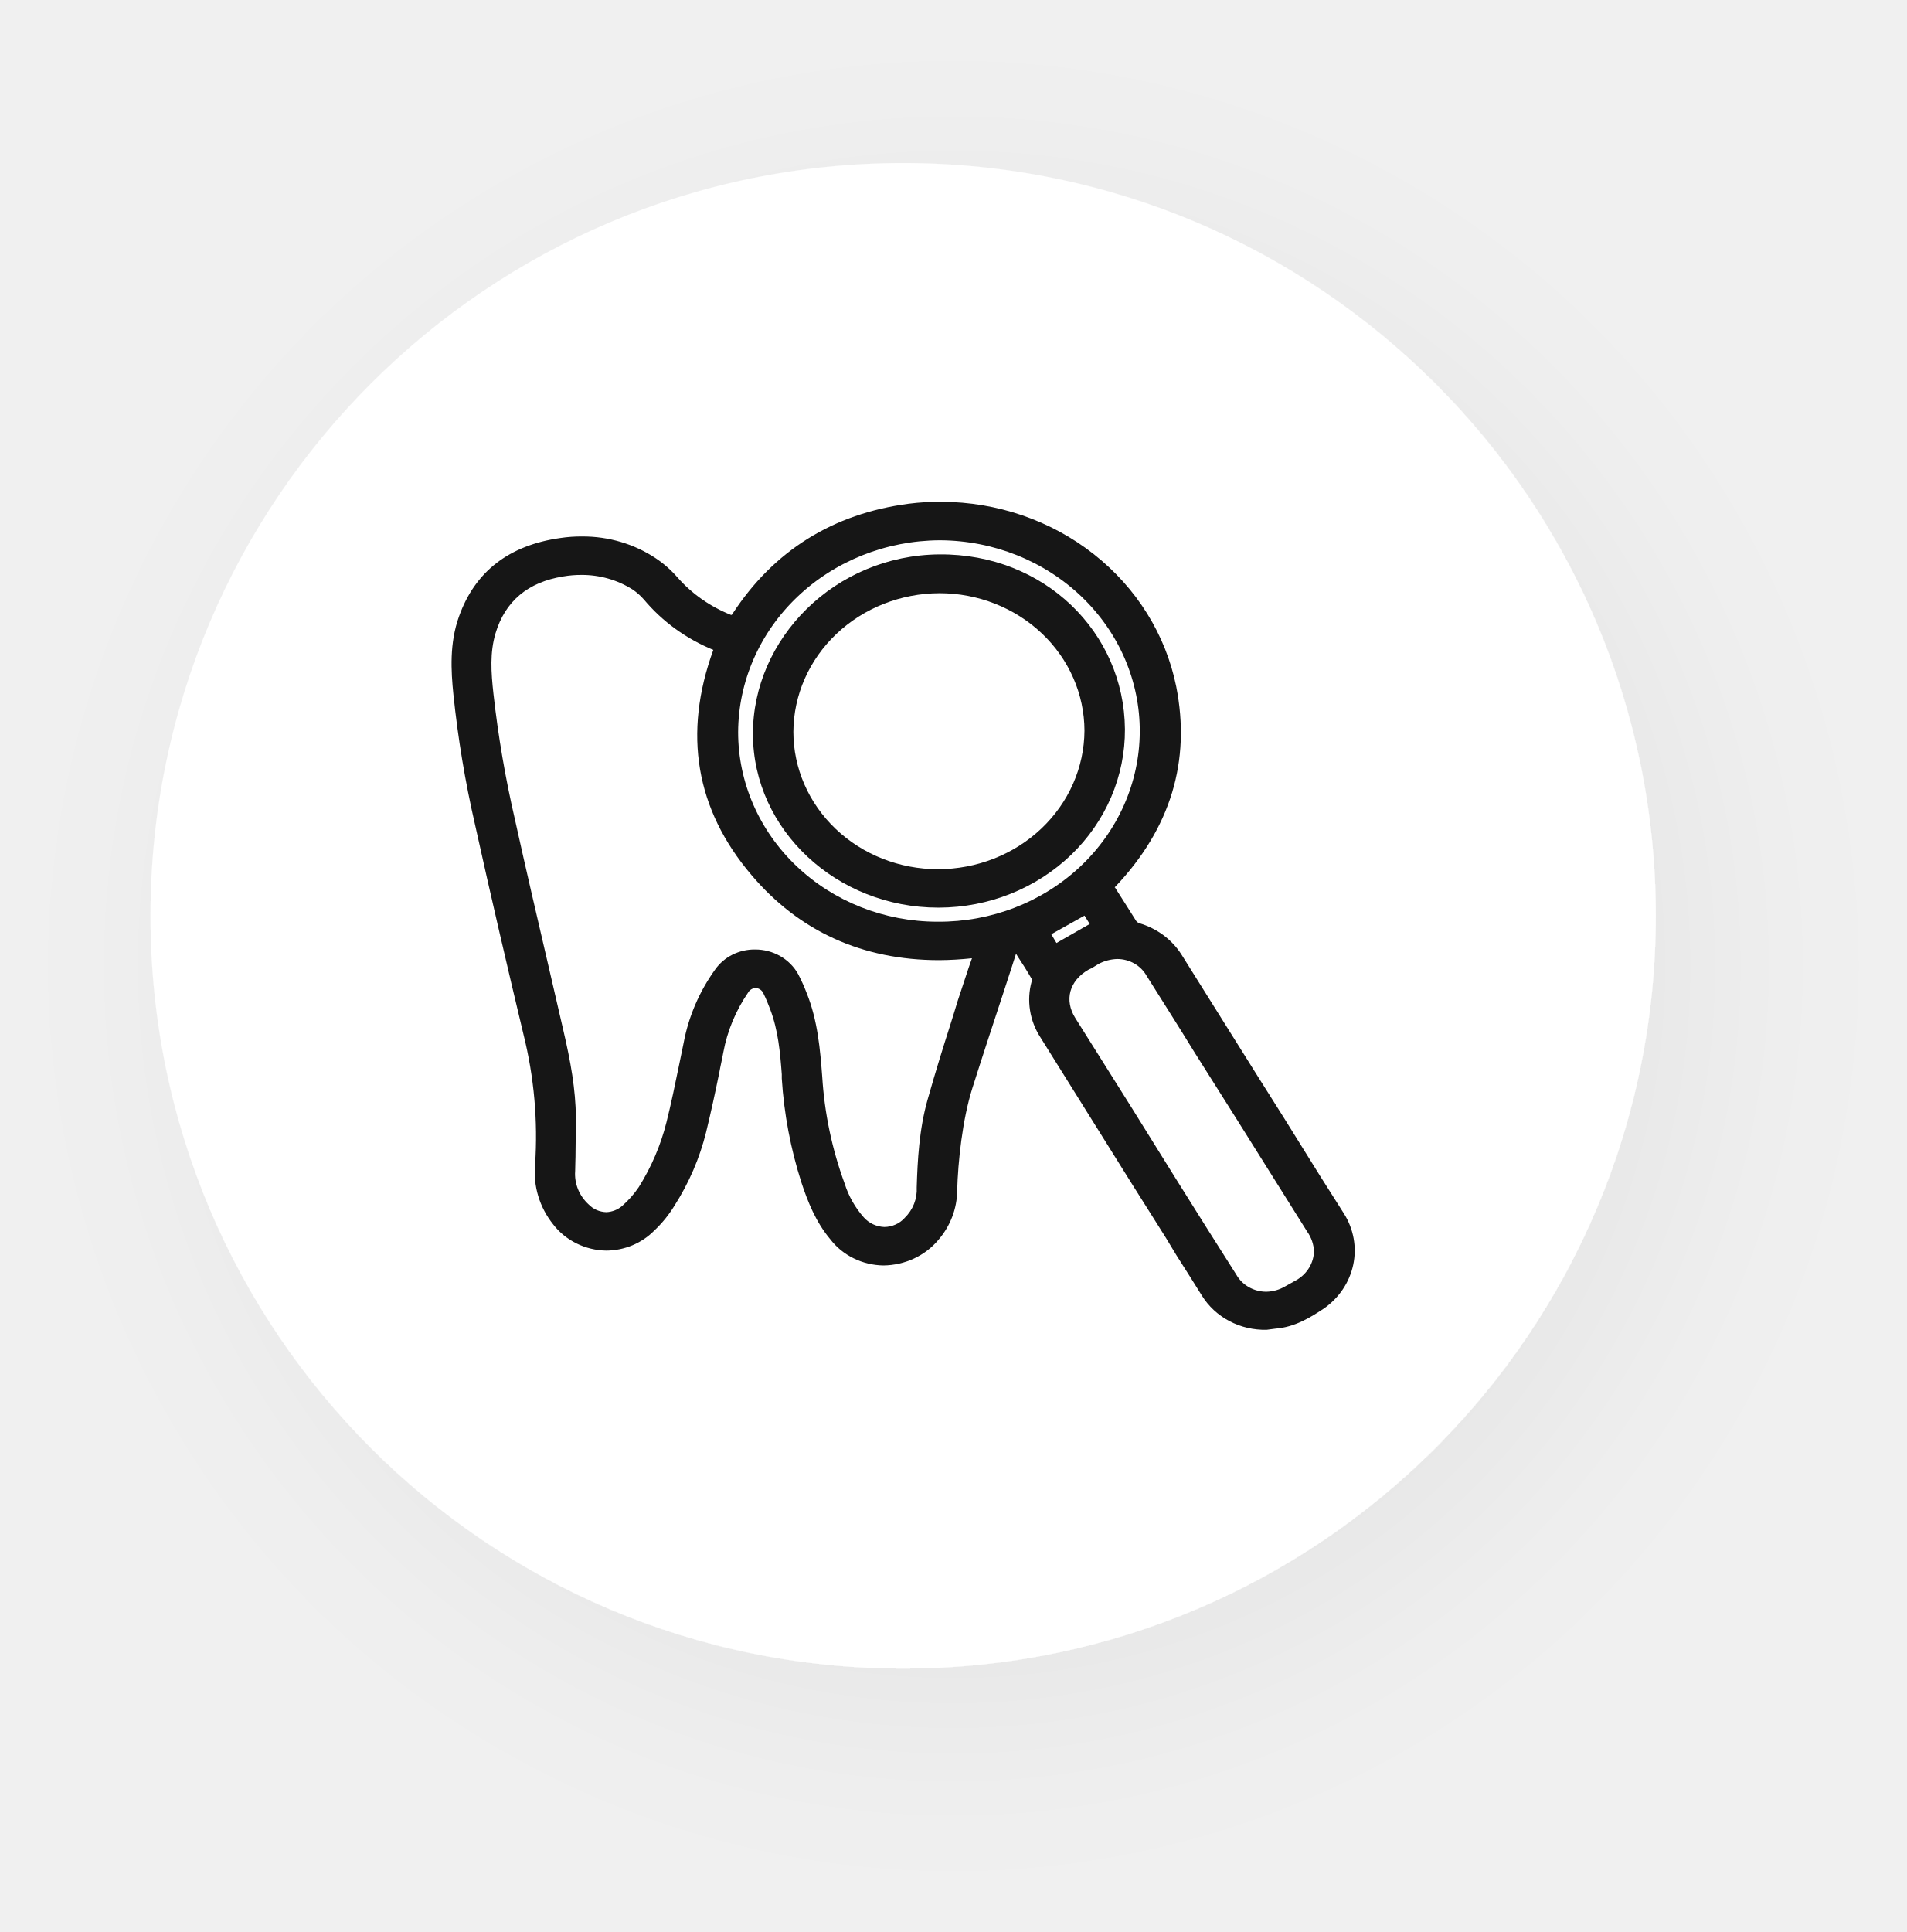
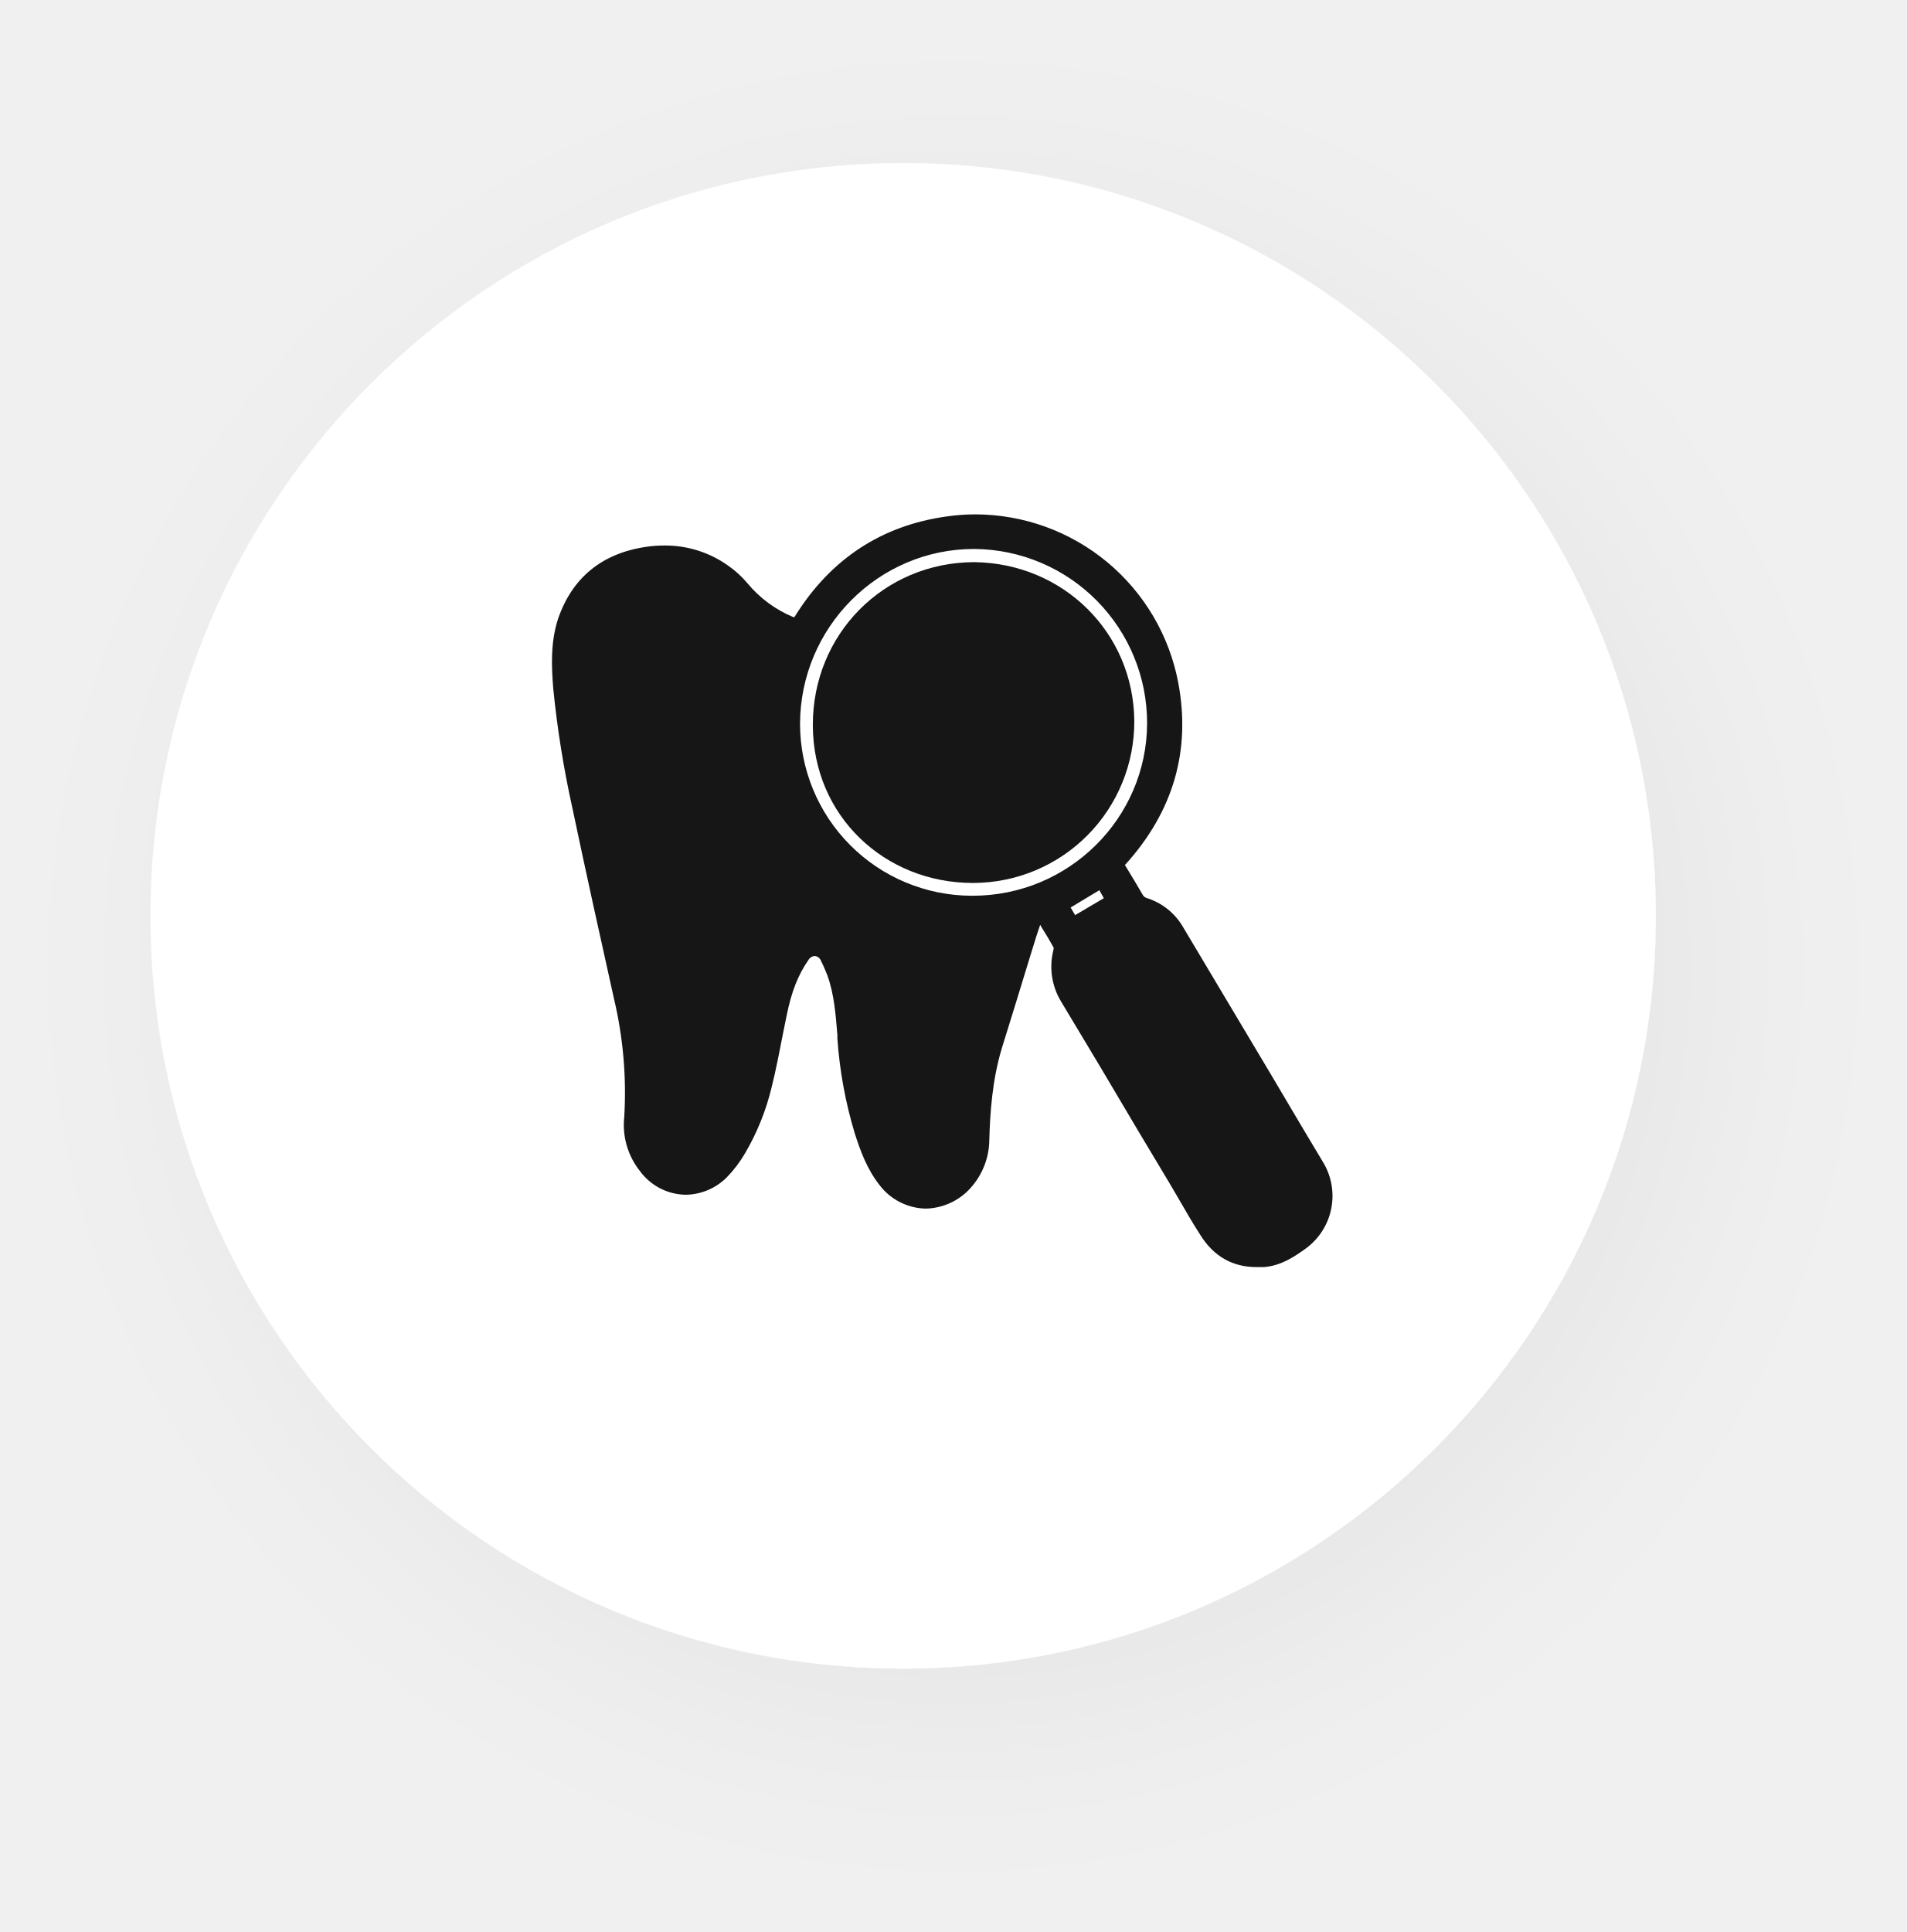
<svg xmlns="http://www.w3.org/2000/svg" width="76" height="77" viewBox="0 0 76 77" fill="none">
-   <g filter="url(#filter0_d_32_10098)">
+   <g filter="url(#filter0_d_324_9924)">
    <rect x="6" y="6.5" width="60" height="60" rx="30" fill="white" />
-     <path d="M50.492 52.999C49.972 53.012 49.458 52.892 49.003 52.652C48.548 52.412 48.169 52.06 47.906 51.633C47.571 51.102 47.236 50.556 46.901 50.04L46.47 49.327L45.065 47.097L41.474 41.347C41.26 41.017 41.118 40.649 41.058 40.266C40.997 39.883 41.019 39.492 41.122 39.117C41.132 39.082 41.132 39.045 41.122 39.011C40.947 38.707 40.755 38.404 40.564 38.115L40.5 38.009C40.452 38.176 40.388 38.343 40.34 38.51L39.989 39.587C39.574 40.846 39.159 42.105 38.76 43.365C38.361 44.624 38.185 46.308 38.154 47.446C38.149 48.166 37.884 48.862 37.403 49.418C37.141 49.731 36.808 49.985 36.43 50.16C36.052 50.336 35.637 50.43 35.216 50.435C34.801 50.429 34.393 50.332 34.025 50.15C33.656 49.969 33.337 49.708 33.093 49.388C32.519 48.705 32.2 47.901 31.944 47.127C31.513 45.781 31.251 44.391 31.162 42.985V42.819C31.098 41.954 31.018 41.059 30.699 40.224C30.619 40.012 30.54 39.815 30.428 39.587C30.402 39.529 30.36 39.478 30.307 39.441C30.254 39.404 30.191 39.381 30.125 39.375C30.062 39.378 30.001 39.396 29.948 39.428C29.895 39.46 29.851 39.504 29.821 39.557C29.326 40.279 28.99 41.09 28.832 41.939C28.784 42.212 28.72 42.47 28.672 42.743C28.512 43.532 28.337 44.336 28.145 45.125C27.889 46.157 27.463 47.145 26.884 48.053C26.661 48.42 26.387 48.756 26.07 49.054C25.826 49.3 25.531 49.497 25.205 49.633C24.879 49.768 24.527 49.84 24.171 49.843C23.756 49.837 23.348 49.739 22.98 49.557C22.611 49.375 22.292 49.115 22.048 48.796C21.504 48.115 21.248 47.266 21.329 46.414C21.445 44.672 21.29 42.924 20.866 41.225C20.228 38.555 19.573 35.749 18.935 32.866C18.541 31.154 18.253 29.421 18.073 27.677C17.977 26.737 17.913 25.629 18.297 24.567C18.935 22.777 20.292 21.73 22.335 21.442C22.625 21.399 22.919 21.378 23.213 21.381C24.257 21.376 25.277 21.678 26.134 22.246C26.462 22.465 26.757 22.726 27.012 23.02C27.584 23.669 28.312 24.179 29.135 24.506H29.167L29.199 24.461C30.843 21.942 33.205 20.471 36.222 20.076C36.656 20.021 37.093 19.995 37.531 20C39.746 20.005 41.891 20.741 43.597 22.084C45.304 23.426 46.466 25.291 46.885 27.359C47.475 30.332 46.661 33.018 44.459 35.339L44.427 35.369H44.443L44.858 36.022L45.289 36.704C45.321 36.746 45.365 36.778 45.416 36.795C46.116 37.002 46.712 37.444 47.092 38.039C48.465 40.224 49.822 42.409 51.195 44.578L52.631 46.885L53.573 48.371C53.957 48.983 54.089 49.708 53.941 50.407C53.793 51.105 53.378 51.726 52.775 52.149C52.248 52.498 51.626 52.892 50.843 52.953L50.492 52.999ZM44.538 38.221C44.275 38.228 44.017 38.296 43.788 38.419L43.517 38.586L43.389 38.646C42.623 39.086 42.415 39.86 42.862 40.573L45.113 44.154L46.869 46.976C47.667 48.25 48.465 49.524 49.279 50.799C49.395 51.005 49.567 51.178 49.778 51.298C49.989 51.418 50.23 51.482 50.476 51.482C50.742 51.477 51.001 51.403 51.227 51.269L51.689 51.011C51.894 50.891 52.064 50.723 52.184 50.525C52.304 50.326 52.37 50.102 52.376 49.873C52.365 49.591 52.271 49.318 52.104 49.084L49.231 44.503L47.603 41.923C46.981 40.907 46.342 39.906 45.704 38.889C45.591 38.688 45.423 38.52 45.218 38.402C45.013 38.285 44.778 38.222 44.538 38.221ZM30.093 37.842C30.448 37.84 30.796 37.931 31.1 38.105C31.404 38.279 31.652 38.529 31.817 38.828C31.943 39.07 32.055 39.318 32.152 39.572C32.599 40.679 32.694 41.863 32.774 42.91C32.863 44.363 33.164 45.798 33.668 47.173C33.824 47.668 34.084 48.128 34.434 48.523C34.535 48.636 34.66 48.728 34.8 48.794C34.94 48.859 35.093 48.896 35.248 48.902C35.404 48.901 35.556 48.867 35.697 48.804C35.837 48.742 35.962 48.651 36.062 48.538C36.226 48.378 36.352 48.188 36.435 47.979C36.517 47.77 36.553 47.547 36.541 47.325C36.573 46.263 36.637 45.018 36.972 43.835C37.307 42.652 37.579 41.787 37.898 40.786C37.994 40.497 38.074 40.209 38.169 39.906L38.616 38.555C38.664 38.434 38.696 38.313 38.744 38.191C38.309 38.238 37.873 38.264 37.435 38.267C34.37 38.267 31.848 37.114 29.949 34.869C27.73 32.259 27.219 29.24 28.433 25.902C27.353 25.46 26.404 24.773 25.671 23.899C25.537 23.744 25.381 23.606 25.208 23.49C24.607 23.111 23.902 22.91 23.181 22.913C22.935 22.912 22.689 22.932 22.447 22.974C21.042 23.202 20.132 23.96 19.749 25.25C19.526 26.008 19.573 26.782 19.669 27.647C19.857 29.34 20.145 31.022 20.531 32.684C20.962 34.641 21.425 36.613 21.872 38.54L22.447 41.028C22.75 42.318 22.942 43.41 22.957 44.548C22.957 44.973 22.942 45.413 22.942 45.838C22.942 46.263 22.926 46.399 22.926 46.672C22.907 46.919 22.947 47.166 23.04 47.397C23.134 47.628 23.28 47.836 23.468 48.007C23.558 48.1 23.666 48.175 23.787 48.227C23.908 48.279 24.038 48.307 24.171 48.311C24.401 48.3 24.621 48.214 24.793 48.068C25.05 47.844 25.276 47.589 25.464 47.309C25.966 46.508 26.338 45.638 26.565 44.73C26.756 43.972 26.916 43.183 27.076 42.409C27.14 42.121 27.188 41.848 27.251 41.559C27.448 40.509 27.878 39.511 28.512 38.631C28.687 38.386 28.922 38.185 29.198 38.047C29.474 37.91 29.781 37.839 30.093 37.842ZM42.112 37.584L43.437 36.826L43.23 36.492L41.905 37.235L42.112 37.584ZM37.451 21.533C35.323 21.545 33.286 22.355 31.782 23.787C30.279 25.218 29.431 27.156 29.422 29.179C29.422 31.18 30.258 33.1 31.745 34.516C33.232 35.933 35.25 36.731 37.355 36.735H37.387C39.508 36.747 41.547 35.958 43.056 34.541C44.565 33.124 45.419 31.195 45.432 29.179C45.445 27.163 44.615 25.225 43.124 23.791C41.633 22.357 39.604 21.545 37.483 21.533H37.451Z" fill="#161616" />
-     <path d="M40.436 37.644C40.34 37.917 40.244 38.19 40.164 38.463C39.638 40.071 39.095 41.695 38.584 43.318C38.137 44.668 38.01 46.049 37.978 47.445C37.963 48.121 37.71 48.773 37.259 49.296C36.302 50.434 34.45 50.737 33.237 49.281C32.694 48.628 32.375 47.87 32.12 47.081C31.692 45.744 31.429 44.364 31.337 42.969C31.258 42.029 31.194 41.073 30.859 40.162C30.779 39.939 30.683 39.721 30.571 39.51C30.38 39.116 29.917 39.085 29.645 39.449C29.137 40.195 28.795 41.031 28.64 41.907C28.416 42.969 28.209 44.031 27.938 45.078C27.688 46.092 27.279 47.063 26.724 47.961C26.5 48.313 26.232 48.639 25.926 48.932C24.793 50.009 23.149 49.888 22.175 48.689C21.651 48.046 21.406 47.237 21.489 46.428C21.614 44.666 21.458 42.897 21.026 41.179C20.355 38.398 19.712 35.616 19.095 32.834C18.711 31.126 18.424 29.399 18.233 27.661C18.137 26.645 18.089 25.613 18.456 24.627C19.095 22.852 20.419 21.881 22.335 21.608C23.66 21.425 24.905 21.653 26.006 22.381C26.321 22.593 26.606 22.843 26.852 23.125C27.44 23.803 28.197 24.329 29.055 24.657C29.183 24.718 29.262 24.703 29.342 24.566C30.938 22.139 33.237 20.652 36.222 20.272C38.597 19.952 41.011 20.514 42.962 21.842C44.912 23.17 46.248 25.162 46.693 27.403C47.284 30.377 46.438 32.986 44.315 35.232C44.235 35.323 44.203 35.383 44.267 35.49L45.113 36.825C45.172 36.896 45.249 36.953 45.336 36.992C46 37.175 46.566 37.593 46.916 38.16C48.688 40.967 50.444 43.788 52.2 46.595L53.397 48.492C53.76 49.063 53.884 49.743 53.745 50.398C53.606 51.052 53.214 51.633 52.647 52.027C52.104 52.406 51.53 52.755 50.811 52.816C49.63 52.907 48.704 52.497 48.066 51.541C47.427 50.585 47.108 50.009 46.629 49.25L41.633 41.255C41.43 40.946 41.295 40.601 41.238 40.241C41.18 39.881 41.2 39.513 41.298 39.161C41.317 39.08 41.311 38.996 41.282 38.918C41.042 38.509 40.771 38.099 40.516 37.689C40.5 37.674 40.5 37.644 40.484 37.614L40.436 37.644ZM38.999 37.993C35.408 38.403 32.359 37.447 30.092 34.761C27.826 32.076 27.443 29.042 28.656 25.81L28.576 25.78C27.495 25.348 26.545 24.664 25.814 23.792C25.668 23.622 25.496 23.474 25.304 23.352C24.887 23.084 24.419 22.896 23.926 22.8C23.433 22.703 22.925 22.701 22.431 22.791C20.962 23.034 19.972 23.823 19.573 25.203C19.334 26.022 19.398 26.842 19.494 27.661C19.676 29.365 19.963 31.057 20.355 32.728C20.978 35.505 21.633 38.281 22.271 41.058C22.526 42.211 22.766 43.364 22.766 44.547C22.782 45.245 22.75 45.958 22.734 46.671C22.722 46.941 22.77 47.21 22.874 47.461C22.979 47.711 23.138 47.939 23.34 48.128C23.803 48.568 24.41 48.598 24.905 48.188C25.177 47.958 25.413 47.692 25.607 47.399C26.125 46.585 26.508 45.7 26.74 44.775C27.012 43.728 27.203 42.651 27.427 41.589C27.629 40.564 28.047 39.589 28.656 38.721C28.831 38.489 29.065 38.302 29.337 38.18C29.609 38.057 29.909 38.002 30.209 38.021C30.51 38.039 30.8 38.13 31.053 38.284C31.306 38.438 31.514 38.651 31.657 38.903C31.768 39.146 31.88 39.389 31.976 39.631C32.407 40.693 32.503 41.801 32.599 42.924C32.688 44.392 32.989 45.842 33.492 47.232C33.684 47.733 33.907 48.234 34.29 48.628C34.673 49.023 35.631 49.22 36.206 48.659C36.55 48.297 36.737 47.826 36.733 47.339C36.765 46.17 36.828 45.002 37.148 43.88C37.467 42.757 37.946 41.27 38.345 39.965C38.552 39.313 38.776 38.66 38.999 37.993ZM52.551 49.888C52.554 49.568 52.454 49.256 52.264 48.992C51.035 47.035 49.806 45.093 48.593 43.136L45.863 38.797C45.4 38.054 44.49 37.841 43.692 38.266L43.293 38.493C42.447 38.979 42.208 39.859 42.703 40.663L45.847 45.67L49.119 50.889C49.221 51.067 49.361 51.223 49.529 51.347C49.698 51.472 49.892 51.562 50.099 51.612C50.305 51.662 50.521 51.67 50.731 51.637C50.942 51.604 51.143 51.53 51.322 51.42C51.482 51.338 51.637 51.246 51.785 51.147C52.019 51.02 52.213 50.837 52.347 50.616C52.482 50.394 52.552 50.143 52.551 49.888ZM29.246 29.178C29.246 31.221 30.098 33.181 31.615 34.628C33.132 36.075 35.19 36.892 37.339 36.901C41.873 36.931 45.608 33.441 45.624 29.163C45.632 28.142 45.428 27.129 45.022 26.183C44.617 25.238 44.019 24.377 43.262 23.652C42.505 22.927 41.605 22.352 40.613 21.959C39.621 21.567 38.557 21.365 37.483 21.365C32.966 21.334 29.262 24.854 29.246 29.178ZM43.293 36.248L41.649 37.189C41.793 37.401 41.92 37.614 42.064 37.811L43.692 36.885C43.548 36.673 43.421 36.476 43.293 36.248Z" fill="#161616" />
-     <path d="M37.402 36.174C33.348 36.174 30.028 33.079 30.012 29.271C29.996 25.463 33.268 22.125 37.45 22.095C41.632 22.064 44.809 25.205 44.841 29.058C44.847 29.988 44.66 30.91 44.291 31.771C43.922 32.632 43.378 33.416 42.69 34.077C42.002 34.737 41.184 35.263 40.282 35.623C39.38 35.983 38.412 36.17 37.434 36.174H37.402ZM37.45 23.642C35.909 23.646 34.432 24.229 33.341 25.263C32.249 26.298 31.632 27.7 31.624 29.165C31.624 30.617 32.231 32.01 33.312 33.038C34.392 34.065 35.858 34.642 37.386 34.642C38.93 34.642 40.411 34.061 41.506 33.026C42.601 31.991 43.22 30.587 43.228 29.119C43.224 27.665 42.614 26.272 41.53 25.245C40.447 24.219 38.98 23.642 37.45 23.642Z" fill="#161616" />
-     <path d="M37.453 22.276C41.603 22.322 44.636 25.432 44.667 29.058C44.672 30.889 43.914 32.647 42.559 33.949C41.204 35.251 39.363 35.99 37.437 36.007C33.478 36.022 30.222 32.987 30.206 29.255C30.193 28.343 30.371 27.437 30.73 26.591C31.088 25.745 31.62 24.975 32.294 24.326C32.968 23.676 33.772 23.161 34.657 22.809C35.542 22.457 36.493 22.276 37.453 22.276ZM37.453 23.459C35.862 23.463 34.338 24.066 33.213 25.135C32.089 26.204 31.455 27.652 31.451 29.164C31.454 30.288 31.807 31.386 32.466 32.319C33.125 33.252 34.06 33.979 35.153 34.408C36.246 34.837 37.449 34.948 38.608 34.728C39.768 34.508 40.833 33.967 41.669 33.172C42.505 32.377 43.075 31.365 43.307 30.262C43.538 29.16 43.421 28.018 42.97 26.979C42.519 25.94 41.754 25.051 40.772 24.425C39.79 23.798 38.635 23.462 37.453 23.459Z" fill="#161616" />
+     <g clip-path="url(#clip0_324_9924)">
+       <path d="M52.731 46.307L51.931 44.969L50.69 42.872L47.145 36.928C46.819 36.376 46.297 35.967 45.683 35.783C45.641 35.763 45.603 35.735 45.572 35.7L45.214 35.093L44.855 34.5C44.841 34.486 44.841 34.486 44.841 34.472L44.869 34.445C46.772 32.334 47.476 29.907 46.965 27.203C46.607 25.321 45.604 23.623 44.129 22.399C42.654 21.176 40.799 20.505 38.883 20.5C38.5 20.5 38.117 20.528 37.738 20.583C35.145 20.941 33.103 22.279 31.683 24.569L31.655 24.597H31.628C30.915 24.303 30.285 23.838 29.793 23.245C29.568 22.977 29.308 22.741 29.021 22.541C28.284 22.017 27.401 21.737 26.497 21.741C26.243 21.74 25.989 21.758 25.738 21.797C23.986 22.059 22.814 23.024 22.248 24.652C21.931 25.617 21.986 26.61 22.055 27.465C22.214 29.056 22.468 30.636 22.814 32.197C23.366 34.817 23.931 37.369 24.469 39.783C24.838 41.331 24.978 42.925 24.883 44.514C24.799 45.285 25.022 46.058 25.503 46.666C25.714 46.956 25.989 47.193 26.308 47.359C26.626 47.524 26.979 47.612 27.338 47.617C27.956 47.607 28.546 47.354 28.979 46.914C29.249 46.635 29.485 46.324 29.683 45.99C30.173 45.161 30.535 44.264 30.759 43.328C30.938 42.61 31.076 41.879 31.214 41.176C31.269 40.928 31.31 40.679 31.366 40.431C31.545 39.548 31.807 38.859 32.221 38.266C32.246 38.22 32.282 38.182 32.325 38.153C32.368 38.124 32.417 38.106 32.469 38.1C32.528 38.105 32.584 38.127 32.631 38.164C32.678 38.201 32.712 38.251 32.731 38.307C32.828 38.5 32.91 38.693 32.979 38.872C33.255 39.631 33.31 40.445 33.379 41.245V41.397C33.468 42.673 33.699 43.937 34.069 45.162C34.29 45.852 34.552 46.583 35.048 47.217C35.264 47.506 35.542 47.741 35.863 47.906C36.183 48.071 36.536 48.161 36.897 48.169C37.261 48.162 37.62 48.074 37.947 47.912C38.273 47.75 38.56 47.517 38.786 47.231C39.196 46.727 39.424 46.101 39.434 45.452C39.462 44.403 39.545 43.038 39.945 41.741C40.345 40.445 40.662 39.438 41.007 38.293L41.31 37.314C41.365 37.162 41.407 37.01 41.462 36.859L41.517 36.955C41.683 37.217 41.848 37.493 42 37.769C42 37.806 41.995 37.843 41.986 37.879C41.901 38.221 41.884 38.575 41.936 38.923C41.988 39.271 42.108 39.605 42.29 39.907C43.338 41.645 44.377 43.387 45.407 45.135L46.621 47.162L46.993 47.797C47.269 48.279 47.559 48.776 47.862 49.245C48.386 50.072 49.131 50.5 50.083 50.5H50.386C51.062 50.445 51.6 50.086 52.055 49.755C52.58 49.37 52.941 48.802 53.066 48.163C53.191 47.524 53.072 46.862 52.731 46.307ZM43.821 35.479L44 35.797L42.855 36.472L42.676 36.169L43.821 35.479ZM45.724 28.831C45.71 32.624 42.593 35.7 38.772 35.7H38.731C36.915 35.696 35.175 34.972 33.893 33.687C32.61 32.402 31.89 30.66 31.89 28.845C31.903 25.01 35.007 21.879 38.828 21.879H38.855C40.686 21.898 42.435 22.638 43.721 23.941C45.008 25.243 45.728 27 45.724 28.831Z" fill="#161616" />
+       <path d="M38.828 22.404C35.214 22.417 32.386 25.286 32.4 28.914C32.414 32.541 35.283 35.19 38.772 35.19H38.814C39.658 35.186 40.493 35.016 41.271 34.69C42.05 34.364 42.756 33.887 43.351 33.288C43.945 32.688 44.415 31.978 44.735 31.196C45.055 30.415 45.217 29.579 45.214 28.735C45.186 25.217 42.386 22.445 38.828 22.404Z" fill="#161616" />
+     </g>
  </g>
  <defs>
-     <filter id="filter0_d_32_10098" x="0" y="0.5" width="76" height="76" filterUnits="userSpaceOnUse" color-interpolation-filters="sRGB">
+     <filter id="filter0_d_324_9924" x="0" y="0.5" width="76" height="76" filterUnits="userSpaceOnUse" color-interpolation-filters="sRGB">
      <feFlood flood-opacity="0" result="BackgroundImageFix" />
      <feColorMatrix in="SourceAlpha" type="matrix" values="0 0 0 0 0 0 0 0 0 0 0 0 0 0 0 0 0 0 127 0" result="hardAlpha" />
      <feOffset dx="2" dy="2" />
      <feGaussianBlur stdDeviation="4" />
      <feComposite in2="hardAlpha" operator="out" />
      <feColorMatrix type="matrix" values="0 0 0 0 0 0 0 0 0 0 0 0 0 0 0 0 0 0 0.04 0" />
-       <feBlend mode="normal" in2="BackgroundImageFix" result="effect1_dropShadow_32_10098" />
-       <feBlend mode="normal" in="SourceGraphic" in2="effect1_dropShadow_32_10098" result="shape" />
+       <feBlend mode="normal" in2="BackgroundImageFix" result="effect1_dropShadow_324_9924" />
+       <feBlend mode="normal" in="SourceGraphic" in2="effect1_dropShadow_324_9924" result="shape" />
    </filter>
+     <clipPath id="clip0_324_9924">
+       <rect width="31.103" height="30" fill="white" transform="translate(22 20.5)" />
+     </clipPath>
  </defs>
</svg>
